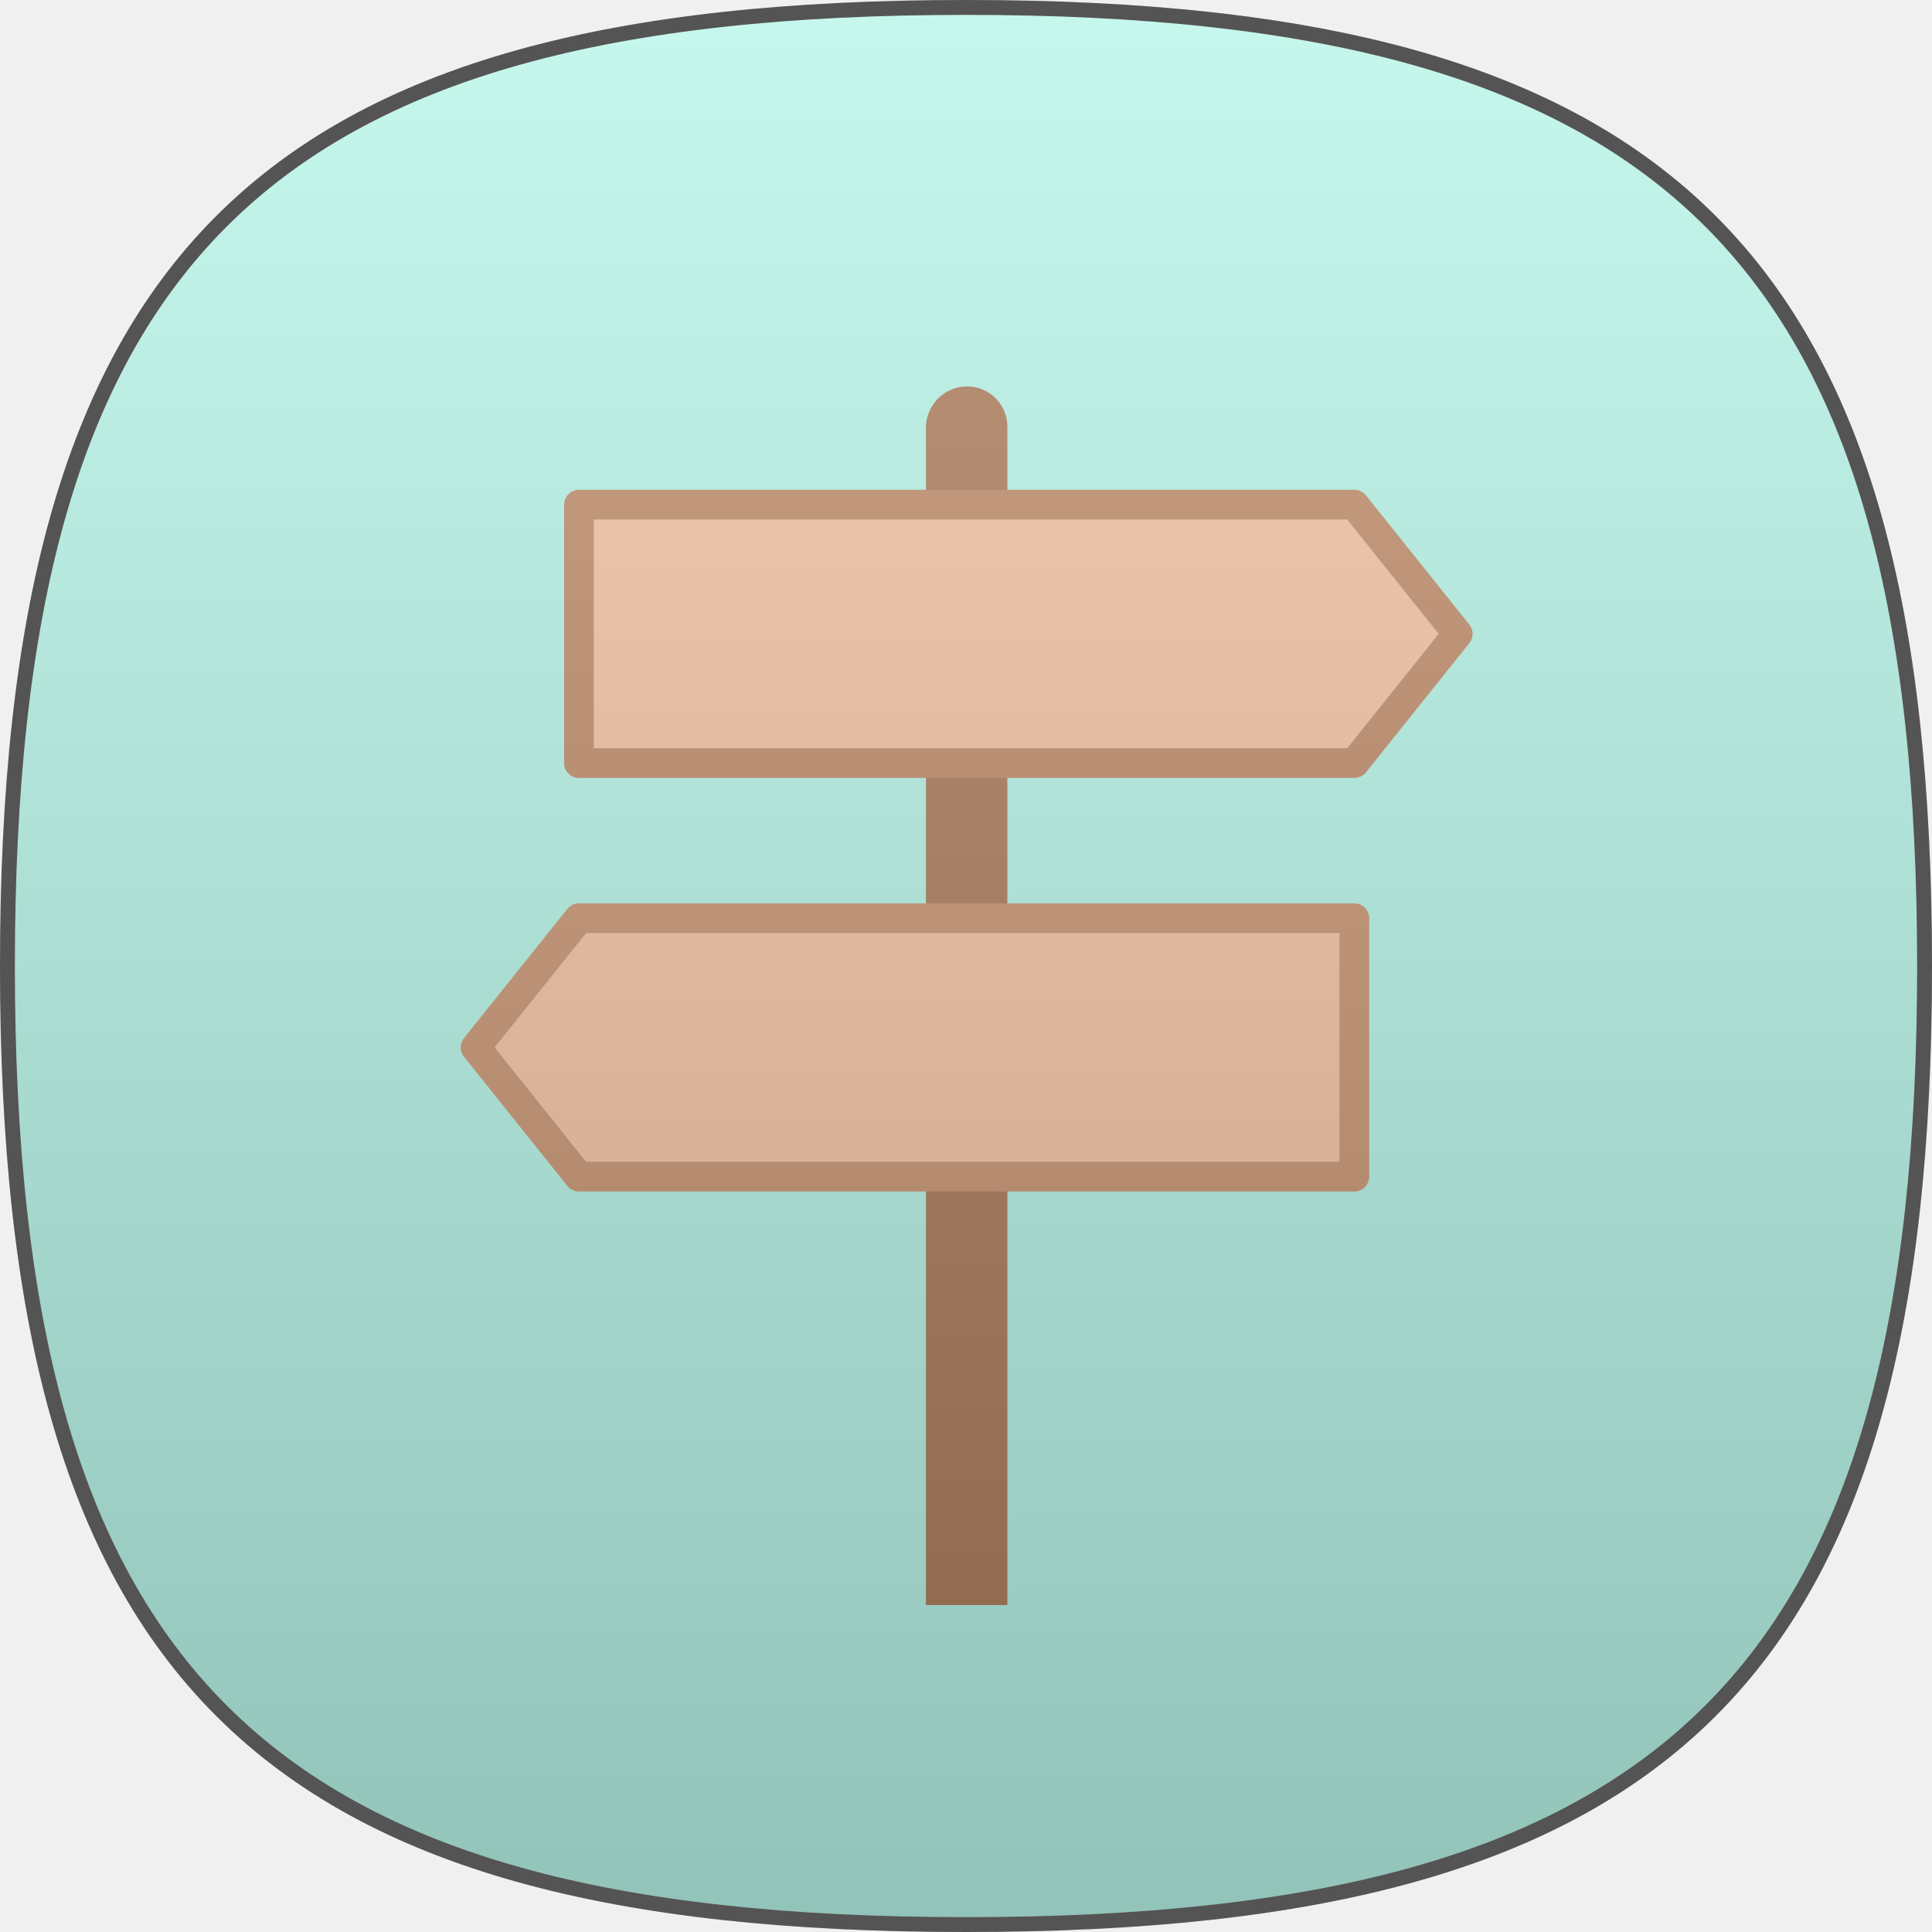
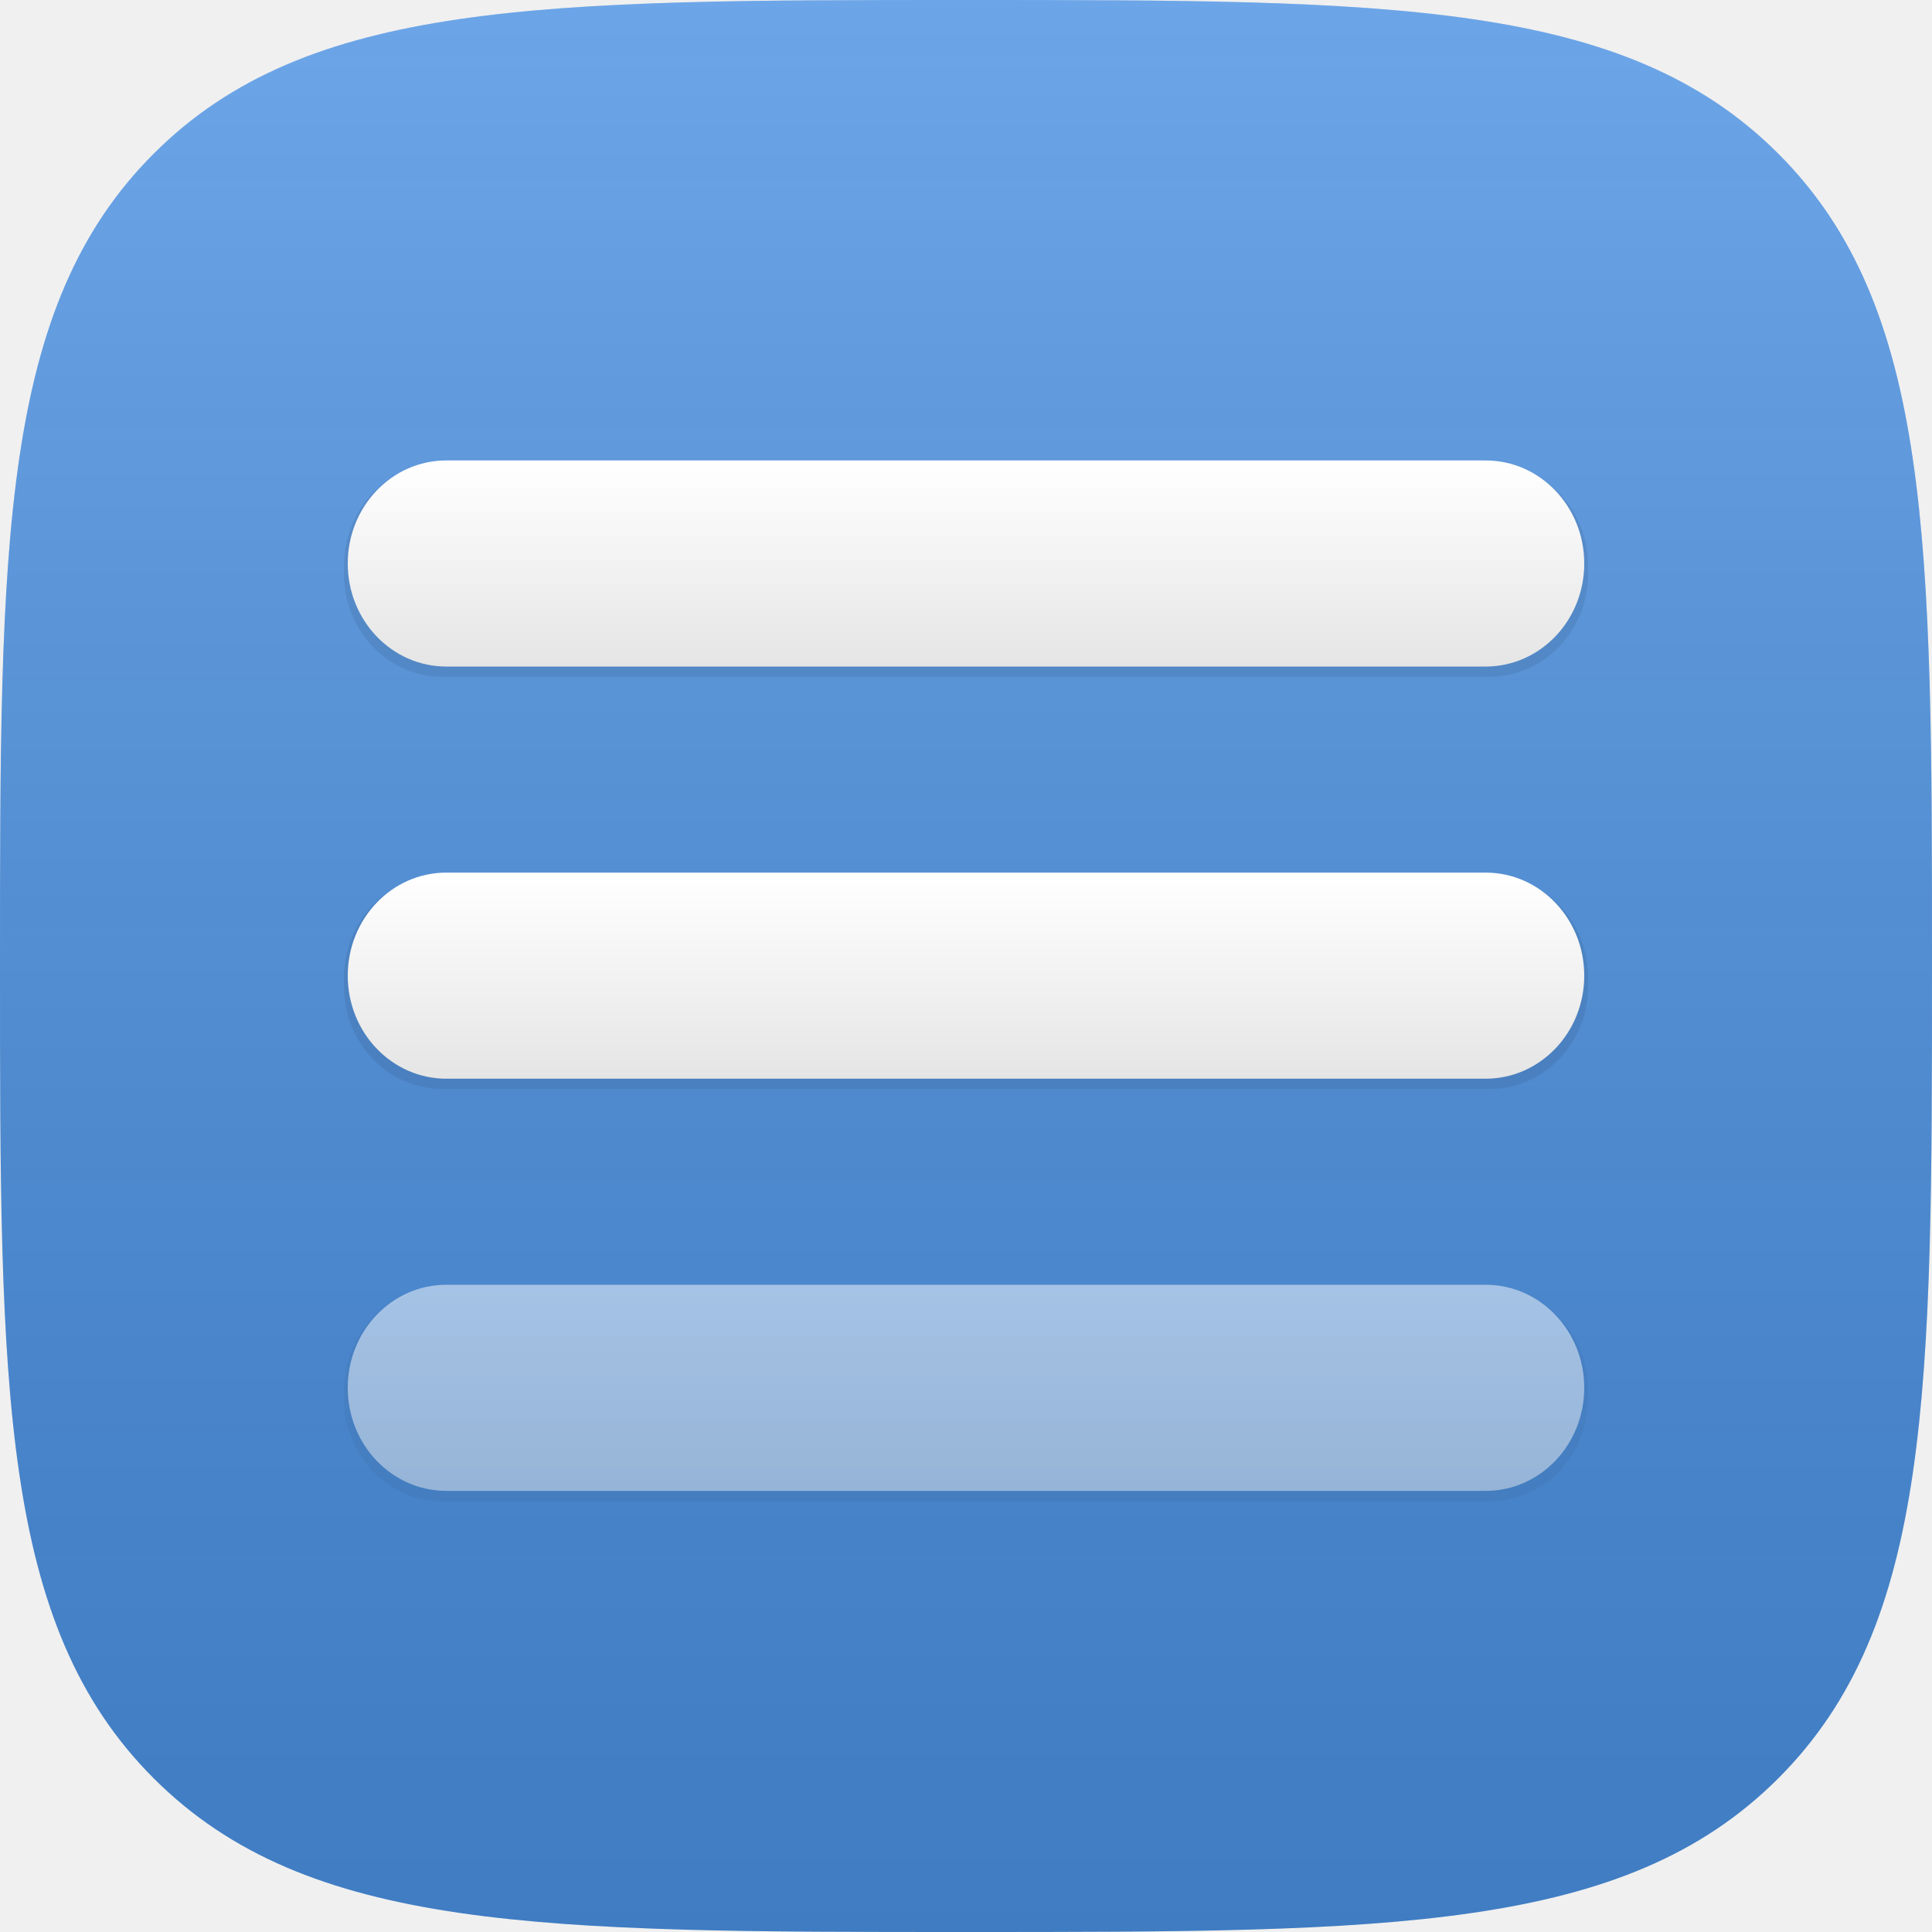
- <svg xmlns="http://www.w3.org/2000/svg" xmlns:xlink="http://www.w3.org/1999/xlink" width="130px" height="130px" viewBox="0 0 130 130" version="1.1">
+ <svg xmlns="http://www.w3.org/2000/svg" xmlns:xlink="http://www.w3.org/1999/xlink" width="600px" height="600px" viewBox="0 0 600 600" version="1.1">
  <defs>
-     <path d="M64,0 C111.334,0 128,16.666 128,64 C128,111.334 111.334,128 64,128 C16.666,128 0,111.334 0,64 C0,16.666 16.666,0 64,0 L64,0 Z" id="path-1" />
-     <mask id="mask-2" maskContentUnits="userSpaceOnUse" maskUnits="objectBoundingBox" x="-1" y="-1" width="130" height="130">
-       <rect x="-1" y="-1" width="130" height="130" fill="white" />
-       <use xlink:href="#path-1" fill="black" />
-     </mask>
-     <linearGradient x1="50%" y1="0%" x2="50%" y2="100%" id="linearGradient-3">
+     <linearGradient x1="50%" y1="0%" x2="50%" y2="100%" id="linearGradient-1">
      <stop stop-color="#FFFFFF" stop-opacity="0.2" offset="0%" />
-       <stop stop-color="#000000" stop-opacity="0.2" offset="100%" />
+       <stop stop-color="#000000" stop-opacity="0.139" offset="100%" />
    </linearGradient>
-     <path d="M128,64 C128,111.334 111.334,128 64,128 C16.666,128 0,111.334 0,64 C0,16.666 16.666,0 64,0 C111.334,0 128,16.666 128,64 Z" id="path-4" />
-     <mask id="mask-5" maskContentUnits="userSpaceOnUse" maskUnits="objectBoundingBox" x="-1" y="-1" width="130" height="130">
-       <rect x="-1" y="-1" width="130" height="130" fill="white" />
-       <use xlink:href="#path-4" fill="black" />
-     </mask>
+     <linearGradient x1="50%" y1="0%" x2="50%" y2="100%" id="linearGradient-2">
+       <stop stop-color="#FFFFFF" offset="0%" />
+       <stop stop-color="#F6F6F6" offset="35.243%" />
+       <stop stop-color="#E5E5E5" offset="100%" />
+     </linearGradient>
+     <path d="M353.4,128 L30.6,128 C13.7,128 0,142.3 0,160 C0,177.7 13.7,192 30.6,192 L353.4,192 C370.3,192 384,177.7 384,160 C384,142.3 370.3,128 353.4,128 L353.4,128 Z" id="path-3" />
+     <filter x="-50%" y="-50%" width="200%" height="200%" filterUnits="objectBoundingBox" id="filter-4">
+       <feMorphology radius="1" operator="dilate" in="SourceAlpha" result="shadowSpreadOuter1" />
+       <feOffset dx="0" dy="2" in="shadowSpreadOuter1" result="shadowOffsetOuter1" />
+       <feColorMatrix values="0 0 0 0 0   0 0 0 0 0   0 0 0 0 0  0 0 0 0.08 0" type="matrix" in="shadowOffsetOuter1" />
+     </filter>
+     <path d="M353.4,0 L30.6,0 C13.7,0 0,14.3 0,32 C0,49.7 13.7,64 30.6,64 L353.4,64 C370.3,64 384,49.7 384,32 C384,14.3 370.3,0 353.4,0 L353.4,0 Z" id="path-5" />
+     <filter x="-50%" y="-50%" width="200%" height="200%" filterUnits="objectBoundingBox" id="filter-6">
+       <feMorphology radius="1" operator="dilate" in="SourceAlpha" result="shadowSpreadOuter1" />
+       <feOffset dx="0" dy="2" in="shadowSpreadOuter1" result="shadowOffsetOuter1" />
+       <feColorMatrix values="0 0 0 0 0   0 0 0 0 0   0 0 0 0 0  0 0 0 0.08 0" type="matrix" in="shadowOffsetOuter1" />
+     </filter>
+     <path d="M353.4,256 L30.6,256 C13.7,256 0,270.3 0,288 C0,305.7 13.7,320 30.6,320 L353.4,320 C370.3,320 384,305.7 384,288 C384,270.3 370.3,256 353.4,256 L353.4,256 Z" id="path-7" />
+     <filter x="-50%" y="-50%" width="200%" height="200%" filterUnits="objectBoundingBox" id="filter-8">
+       <feMorphology radius="1" operator="dilate" in="SourceAlpha" result="shadowSpreadOuter1" />
+       <feOffset dx="0" dy="2" in="shadowSpreadOuter1" result="shadowOffsetOuter1" />
+       <feColorMatrix values="0 0 0 0 0   0 0 0 0 0   0 0 0 0 0  0 0 0 0.08 0" type="matrix" in="shadowOffsetOuter1" />
+     </filter>
  </defs>
  <g id="Page-1" stroke="none" stroke-width="1" fill="none" fill-rule="evenodd">
-     <g id="nav" transform="translate(1, 1)">
-       <g id="Shape">
-         <use fill="#B7F5E7" fill-rule="evenodd" xlink:href="#path-1" />
-         <use stroke-opacity="0.3" stroke="#000000" mask="url(#mask-2)" stroke-width="2" xlink:href="#path-1" />
-       </g>
-       <g id="Group" transform="translate(31, 26)" stroke-width="2">
-         <path d="M33.078,0 C34.017,0 34.783,0.765 34.783,1.704 L34.783,80 L31.304,80 L31.304,1.774 C31.304,0.8 32.104,0 33.078,0 L33.078,0 Z" id="Shape" stroke="#AE7C5B" fill="#AE7C5B" />
-         <polygon id="Shape" stroke="#C18D6A" fill="#F6C4A3" points="66.087 15.652 59.13 24.348 6.957 24.348 6.957 6.957 59.13 6.957" stroke-linecap="round" stroke-linejoin="round" />
-         <polygon id="Shape" stroke="#CB9673" fill="#F6C4A3" points="0 43.478 6.957 34.783 59.13 34.783 59.13 52.174 6.957 52.174" stroke-linecap="round" stroke-linejoin="round" />
-       </g>
-       <g id="Group">
-         <g id="Shape-Copy">
-           <use fill="url(#linearGradient-3)" fill-rule="evenodd" xlink:href="#path-4" />
-           <use stroke-opacity="0.5" stroke="#000000" mask="url(#mask-5)" stroke-width="2" xlink:href="#path-4" />
+     <g id="Group-2-Copy-2">
+       <path d="M552.269,552.269 C600,504.538 600,431.458 600,300 C600,168.542 600,95.462 552.269,47.731 C504.538,0 431.458,0 300,0 C168.542,0 95.462,0 47.731,47.731 C0,95.462 0,168.542 0,300 C0,431.458 0,504.538 47.731,552.269 C95.462,600 168.542,600 300,600 C431.458,600 504.538,600 552.269,552.269 L552.269,552.269 Z" id="path" fill="#4990E2" />
+       <path d="M552.269,552.269 C600,504.538 600,431.458 600,300 C600,168.542 600,95.462 552.269,47.731 C504.538,0 431.458,0 300,0 C168.542,0 95.462,0 47.731,47.731 C0,95.462 0,168.542 0,300 C0,431.458 0,504.538 47.731,552.269 C95.462,600 168.542,600 300,600 C431.458,600 504.538,600 552.269,552.269 L552.269,552.269 Z" id="path-copy" fill="url(#linearGradient-1)" />
+       <g id="navicon-round" transform="translate(108, 143)">
+         <g id="Layer_1">
+           <g id="Group">
+             <g id="Shape">
+               <use fill="black" fill-opacity="1" filter="url(#filter-4)" xlink:href="#path-3" />
+               <use fill="url(#linearGradient-2)" fill-rule="evenodd" xlink:href="#path-3" />
+             </g>
+             <g id="Shape">
+               <use fill="black" fill-opacity="1" filter="url(#filter-6)" xlink:href="#path-5" />
+               <use fill="url(#linearGradient-2)" fill-rule="evenodd" xlink:href="#path-5" />
+             </g>
+             <g id="Shape" opacity="0.5">
+               <use fill="black" fill-opacity="1" filter="url(#filter-8)" xlink:href="#path-7" />
+               <use fill="url(#linearGradient-2)" fill-rule="evenodd" xlink:href="#path-7" />
+             </g>
+           </g>
        </g>
      </g>
    </g>
  </g>
</svg>
